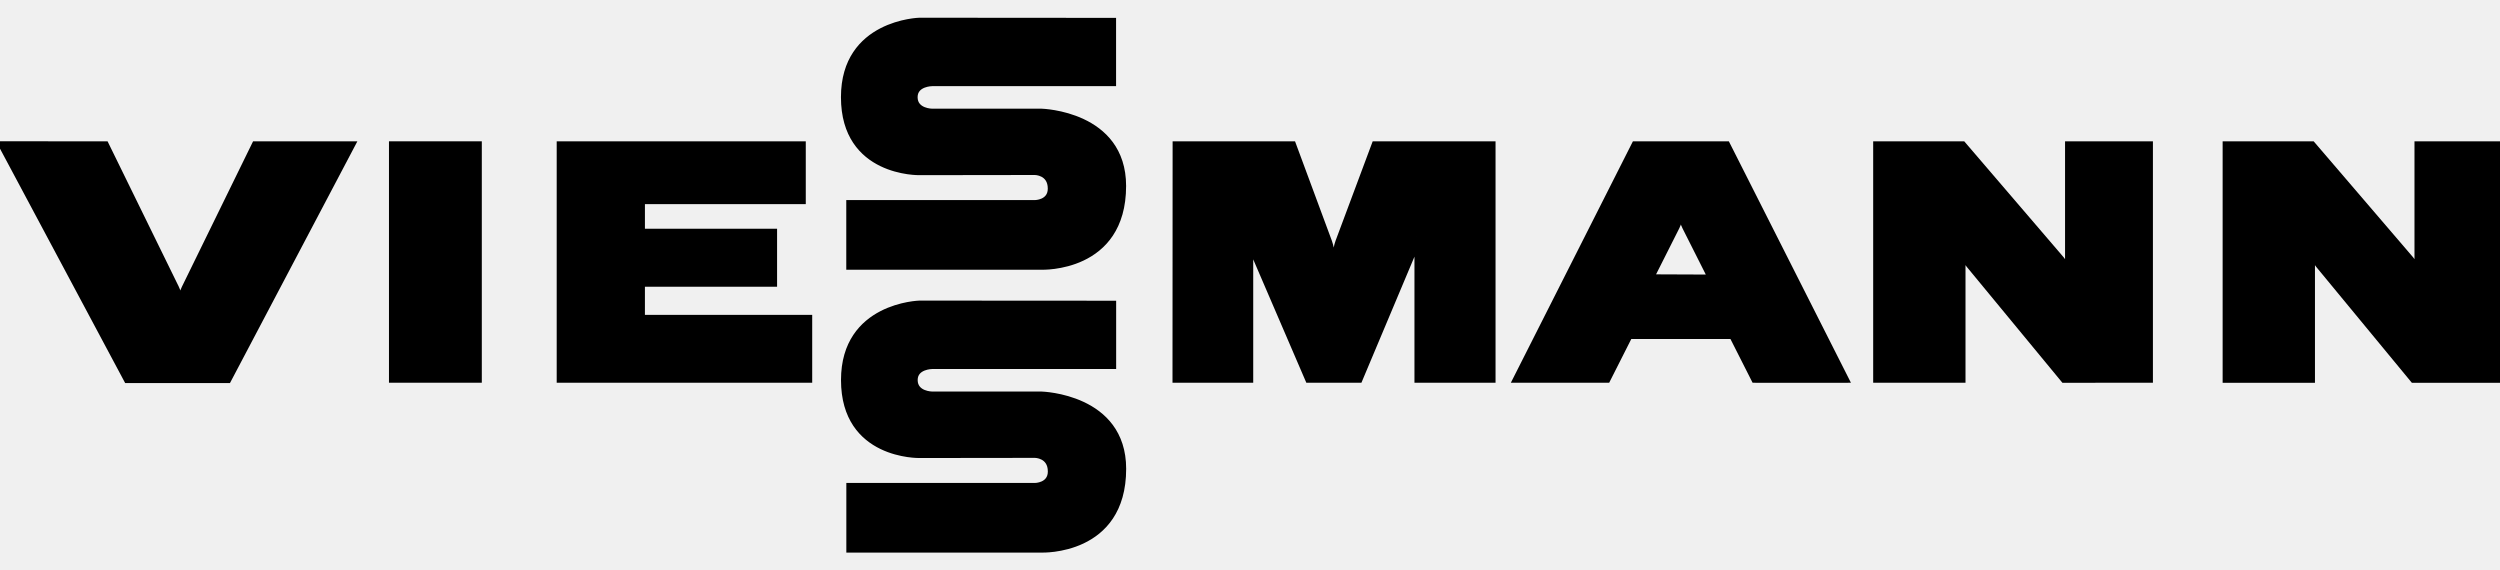
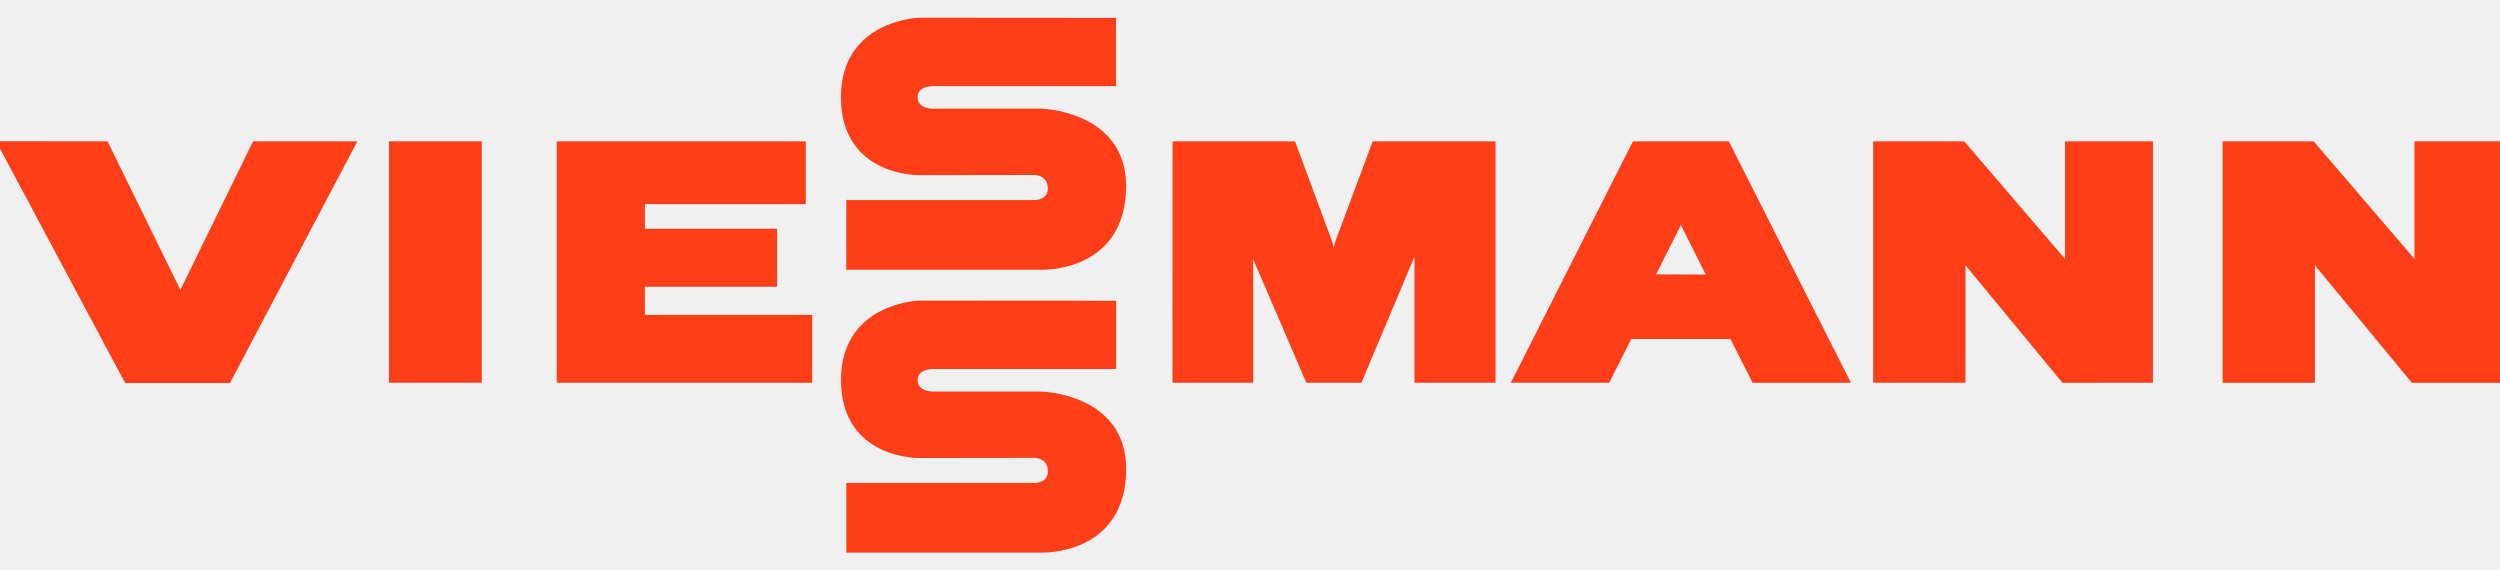
<svg xmlns="http://www.w3.org/2000/svg" width="202" height="46" viewBox="0 0 202 46" fill="none">
-   <g clip-path="url(#clip0_201_197)">
-     <path d="M38.739 30.733V11.609H31.62V30.733L38.739 30.733Z" fill="currentColor" />
-     <path d="M38.739 30.733V11.609H31.62V30.733L38.739 30.733Z" stroke="currentColor" stroke-width="0.382" />
-     <path d="M120.649 11.609L111.046 11.61L108.09 19.526C107.847 20.181 107.776 21.432 107.776 21.432C107.776 21.432 107.673 20.162 107.438 19.526L104.506 11.61L94.938 11.609L94.929 30.736L101.069 30.733V19.355C101.069 19.355 101.069 20.031 101.331 20.639L105.677 30.736H109.875L114.221 20.406C114.479 19.793 114.479 19.118 114.479 19.118V30.733H120.649V11.609Z" fill="currentColor" />
-     <path d="M120.649 11.609L111.046 11.61L108.09 19.526C107.847 20.181 107.776 21.432 107.776 21.432C107.776 21.432 107.673 20.162 107.438 19.526L104.506 11.61L94.938 11.609L94.929 30.736L101.069 30.733V19.355C101.069 19.355 101.069 20.031 101.331 20.639L105.677 30.736H109.875L114.221 20.406C114.479 19.793 114.479 19.118 114.479 19.118V30.733H120.649V11.609Z" stroke="currentColor" stroke-width="0.382" />
-     <path d="M173.765 11.609H167.047V22.11C167.047 22.11 167.047 21.434 166.605 20.921L158.622 11.609H151.544V30.733H158.622V20.234C158.622 20.234 158.622 20.908 159.046 21.421L166.733 30.738L173.765 30.734V11.609Z" fill="currentColor" />
-     <path d="M173.765 11.609H167.047V22.11C167.047 22.11 167.047 21.434 166.605 20.921L158.622 11.609H151.544V30.733H158.622V20.234C158.622 20.234 158.622 20.908 159.046 21.421L166.733 30.738L173.765 30.734V11.609Z" stroke="currentColor" stroke-width="0.382" />
-     <path d="M149.245 30.736L139.574 11.611H132.056L122.386 30.736H129.904L131.692 27.198L139.938 27.2L141.727 30.736H142.022V30.737H148.593L148.591 30.736H149.245ZM133.501 22.357L135.517 18.356C135.815 17.765 135.815 17.091 135.815 17.091C135.815 17.091 135.815 17.765 136.114 18.358L138.139 22.376L133.501 22.357Z" fill="currentColor" />
-     <path d="M149.245 30.736L139.574 11.611H132.056L122.386 30.736H129.904L131.692 27.198L139.938 27.2L141.727 30.736H142.022V30.737H148.593L148.591 30.736H149.245ZM133.501 22.357L135.517 18.356C135.815 17.765 135.815 17.091 135.815 17.091C135.815 17.091 135.815 17.765 136.114 18.358L138.139 22.376L133.501 22.357Z" stroke="currentColor" stroke-width="0.382" />
-     <path d="M51.918 25.633L51.919 22.979H62.597V18.675H51.919V16.305H64.916V11.61L45.172 11.609V30.733H65.435V25.634L51.918 25.633Z" fill="currentColor" />
-     <path d="M51.918 25.633L51.919 22.979H62.597V18.675H51.919V16.305H64.916V11.61L45.172 11.609V30.733H65.435V25.634L51.918 25.633Z" stroke="currentColor" stroke-width="0.382" />
-     <path d="M0 11.607L10.227 30.759H18.467L28.56 11.609H20.568L14.868 23.255C14.573 23.856 14.573 24.53 14.573 24.53C14.573 24.53 14.573 23.856 14.271 23.239L8.572 11.609L0 11.607Z" fill="currentColor" />
-     <path d="M0 11.607L10.227 30.759H18.467L28.56 11.609H20.568L14.868 23.255C14.573 23.856 14.573 24.53 14.573 24.53C14.573 24.53 14.573 23.856 14.271 23.239L8.572 11.609L0 11.607Z" stroke="currentColor" stroke-width="0.382" />
-     <path d="M89.988 1.635L74.295 1.623C74.295 1.623 68.14 1.774 68.14 7.852C68.14 14.103 74.295 13.962 74.295 13.962L83.621 13.949C83.621 13.949 84.852 13.949 84.852 15.24C84.852 16.358 83.617 16.358 83.617 16.358H68.57V21.602L84.161 21.603C84.161 21.603 90.798 21.856 90.798 15.025C90.798 9.146 84.161 8.973 84.161 8.973H75.324C75.324 8.973 73.952 8.973 73.952 7.853C73.952 6.77 75.324 6.77 75.324 6.77H89.988V1.635Z" fill="currentColor" />
-     <path d="M89.988 1.635L74.295 1.623C74.295 1.623 68.14 1.774 68.14 7.852C68.14 14.103 74.295 13.962 74.295 13.962L83.621 13.949C83.621 13.949 84.852 13.949 84.852 15.24C84.852 16.358 83.617 16.358 83.617 16.358H68.57V21.602L84.161 21.603C84.161 21.603 90.798 21.856 90.798 15.025C90.798 9.146 84.161 8.973 84.161 8.973H75.324C75.324 8.973 73.952 8.973 73.952 7.853C73.952 6.77 75.324 6.77 75.324 6.77H89.988V1.635Z" stroke="currentColor" stroke-width="0.382" />
-     <path d="M202 11.611H195.281V22.112C195.281 22.112 195.281 21.437 194.842 20.923L186.858 11.611H179.78V30.737H186.858V20.236C186.858 20.236 186.858 20.912 187.282 21.424L194.969 30.74L201.999 30.737L202 11.611Z" fill="currentColor" />
-     <path d="M202 11.611H195.281V22.112C195.281 22.112 195.281 21.437 194.842 20.923L186.858 11.611H179.78V30.737H186.858V20.236C186.858 20.236 186.858 20.912 187.282 21.424L194.969 30.74L201.999 30.737L202 11.611Z" stroke="currentColor" stroke-width="0.382" />
-     <path d="M89.994 24.489L74.3 24.479C74.3 24.479 68.144 24.629 68.144 30.708C68.144 36.958 74.3 36.817 74.3 36.817L83.625 36.805C83.625 36.805 84.856 36.805 84.856 38.096C84.856 39.214 83.623 39.214 83.623 39.214H68.575V44.458H84.165C84.165 44.458 90.803 44.712 90.803 37.881C90.803 32.001 84.165 31.829 84.165 31.829L75.329 31.828C75.329 31.828 73.957 31.828 73.957 30.708C73.957 29.625 75.329 29.625 75.329 29.625L89.994 29.626V24.489Z" fill="currentColor" />
-     <path d="M89.994 24.489L74.3 24.479C74.3 24.479 68.144 24.629 68.144 30.708C68.144 36.958 74.3 36.817 74.3 36.817L83.625 36.805C83.625 36.805 84.856 36.805 84.856 38.096C84.856 39.214 83.623 39.214 83.623 39.214H68.575V44.458H84.165C84.165 44.458 90.803 44.712 90.803 37.881C90.803 32.001 84.165 31.829 84.165 31.829L75.329 31.828C75.329 31.828 73.957 31.828 73.957 30.708C73.957 29.625 75.329 29.625 75.329 29.625L89.994 29.626V24.489Z" stroke="currentColor" stroke-width="0.382" />
+   <g clip-path="url(#clip0_4210_3138)">
+     <path d="M38.739 30.733V11.609H31.62V30.733L38.739 30.733Z" fill="#FF3E17" />
+     <path d="M38.739 30.733V11.609H31.62V30.733L38.739 30.733Z" stroke="#FF3E17" stroke-width="0.382" />
+     <path d="M120.649 11.609L111.046 11.61L108.09 19.526C107.847 20.181 107.776 21.432 107.776 21.432C107.776 21.432 107.673 20.162 107.438 19.526L104.506 11.61L94.938 11.609L94.929 30.736L101.069 30.733V19.355C101.069 19.355 101.069 20.031 101.331 20.639L105.677 30.736H109.875L114.221 20.406C114.479 19.793 114.479 19.118 114.479 19.118V30.733H120.649V11.609Z" fill="#FF3E17" />
+     <path d="M120.649 11.609L111.046 11.61L108.09 19.526C107.847 20.181 107.776 21.432 107.776 21.432C107.776 21.432 107.673 20.162 107.438 19.526L104.506 11.61L94.938 11.609L94.929 30.736L101.069 30.733V19.355C101.069 19.355 101.069 20.031 101.331 20.639L105.677 30.736H109.875L114.221 20.406C114.479 19.793 114.479 19.118 114.479 19.118V30.733H120.649V11.609Z" stroke="#FF3E17" stroke-width="0.382" />
+     <path d="M173.765 11.609H167.047V22.11C167.047 22.11 167.047 21.434 166.605 20.921L158.622 11.609H151.544V30.733H158.622V20.234C158.622 20.234 158.622 20.908 159.046 21.421L166.733 30.738L173.765 30.734V11.609Z" fill="#FF3E17" />
+     <path d="M173.765 11.609H167.047V22.11C167.047 22.11 167.047 21.434 166.605 20.921L158.622 11.609H151.544V30.733H158.622V20.234C158.622 20.234 158.622 20.908 159.046 21.421L166.733 30.738L173.765 30.734V11.609Z" stroke="#FF3E17" stroke-width="0.382" />
+     <path d="M149.245 30.736L139.574 11.611H132.056L122.386 30.736H129.904L131.692 27.198L139.938 27.2L141.727 30.736H142.022V30.737H148.593L148.591 30.736H149.245ZM133.501 22.357L135.517 18.356C135.815 17.765 135.815 17.091 135.815 17.091C135.815 17.091 135.815 17.765 136.114 18.358L138.139 22.376L133.501 22.357Z" fill="#FF3E17" />
+     <path d="M149.245 30.736L139.574 11.611H132.056L122.386 30.736H129.904L131.692 27.198L139.938 27.2L141.727 30.736H142.022V30.737H148.593L148.591 30.736H149.245ZM133.501 22.357L135.517 18.356C135.815 17.765 135.815 17.091 135.815 17.091C135.815 17.091 135.815 17.765 136.114 18.358L138.139 22.376L133.501 22.357Z" stroke="#FF3E17" stroke-width="0.382" />
+     <path d="M51.918 25.633L51.919 22.979H62.597V18.675H51.919V16.305H64.916V11.61L45.172 11.609V30.733H65.435V25.634L51.918 25.633Z" fill="#FF3E17" />
+     <path d="M51.918 25.633L51.919 22.979H62.597V18.675H51.919V16.305H64.916V11.61L45.172 11.609V30.733H65.435V25.634L51.918 25.633Z" stroke="#FF3E17" stroke-width="0.382" />
+     <path d="M0 11.607L10.227 30.759H18.467L28.56 11.609H20.568L14.868 23.255C14.573 23.856 14.573 24.53 14.573 24.53C14.573 24.53 14.573 23.856 14.271 23.239L8.572 11.609L0 11.607Z" fill="#FF3E17" />
+     <path d="M0 11.607L10.227 30.759H18.467L28.56 11.609H20.568L14.868 23.255C14.573 23.856 14.573 24.53 14.573 24.53C14.573 24.53 14.573 23.856 14.271 23.239L8.572 11.609L0 11.607Z" stroke="#FF3E17" stroke-width="0.382" />
+     <path d="M89.988 1.635L74.295 1.623C74.295 1.623 68.14 1.774 68.14 7.852C68.14 14.103 74.295 13.962 74.295 13.962L83.621 13.949C83.621 13.949 84.852 13.949 84.852 15.24C84.852 16.358 83.617 16.358 83.617 16.358H68.57V21.602L84.161 21.603C84.161 21.603 90.798 21.856 90.798 15.025C90.798 9.146 84.161 8.973 84.161 8.973H75.324C75.324 8.973 73.952 8.973 73.952 7.853C73.952 6.77 75.324 6.77 75.324 6.77H89.988V1.635Z" fill="#FF3E17" />
+     <path d="M89.988 1.635L74.295 1.623C74.295 1.623 68.14 1.774 68.14 7.852C68.14 14.103 74.295 13.962 74.295 13.962L83.621 13.949C83.621 13.949 84.852 13.949 84.852 15.24C84.852 16.358 83.617 16.358 83.617 16.358H68.57V21.602L84.161 21.603C84.161 21.603 90.798 21.856 90.798 15.025C90.798 9.146 84.161 8.973 84.161 8.973H75.324C75.324 8.973 73.952 8.973 73.952 7.853C73.952 6.77 75.324 6.77 75.324 6.77H89.988V1.635Z" stroke="#FF3E17" stroke-width="0.382" />
+     <path d="M202 11.611H195.281V22.112C195.281 22.112 195.281 21.437 194.842 20.923L186.858 11.611H179.78V30.737H186.858V20.236C186.858 20.236 186.858 20.912 187.282 21.424L194.969 30.74L201.999 30.737L202 11.611Z" fill="#FF3E17" />
+     <path d="M202 11.611H195.281V22.112C195.281 22.112 195.281 21.437 194.842 20.923L186.858 11.611H179.78V30.737H186.858V20.236C186.858 20.236 186.858 20.912 187.282 21.424L194.969 30.74L201.999 30.737L202 11.611Z" stroke="#FF3E17" stroke-width="0.382" />
+     <path d="M89.994 24.489L74.3 24.479C74.3 24.479 68.144 24.629 68.144 30.708C68.144 36.958 74.3 36.817 74.3 36.817L83.625 36.805C83.625 36.805 84.856 36.805 84.856 38.096C84.856 39.214 83.623 39.214 83.623 39.214H68.575V44.458H84.165C84.165 44.458 90.803 44.712 90.803 37.881C90.803 32.001 84.165 31.829 84.165 31.829L75.329 31.828C75.329 31.828 73.957 31.828 73.957 30.708C73.957 29.625 75.329 29.625 75.329 29.625L89.994 29.626V24.489Z" fill="#FF3E17" />
+     <path d="M89.994 24.489L74.3 24.479C74.3 24.479 68.144 24.629 68.144 30.708C68.144 36.958 74.3 36.817 74.3 36.817L83.625 36.805C83.625 36.805 84.856 36.805 84.856 38.096C84.856 39.214 83.623 39.214 83.623 39.214H68.575V44.458H84.165C84.165 44.458 90.803 44.712 90.803 37.881C90.803 32.001 84.165 31.829 84.165 31.829L75.329 31.828C75.329 31.828 73.957 31.828 73.957 30.708C73.957 29.625 75.329 29.625 75.329 29.625L89.994 29.626V24.489Z" stroke="#FF3E17" stroke-width="0.382" />
  </g>
  <defs>
-     <clipPath id="clip0_201_197">
+     <clipPath id="clip0_4210_3138">
      <rect width="202" height="46" fill="white" />
    </clipPath>
  </defs>
</svg>
